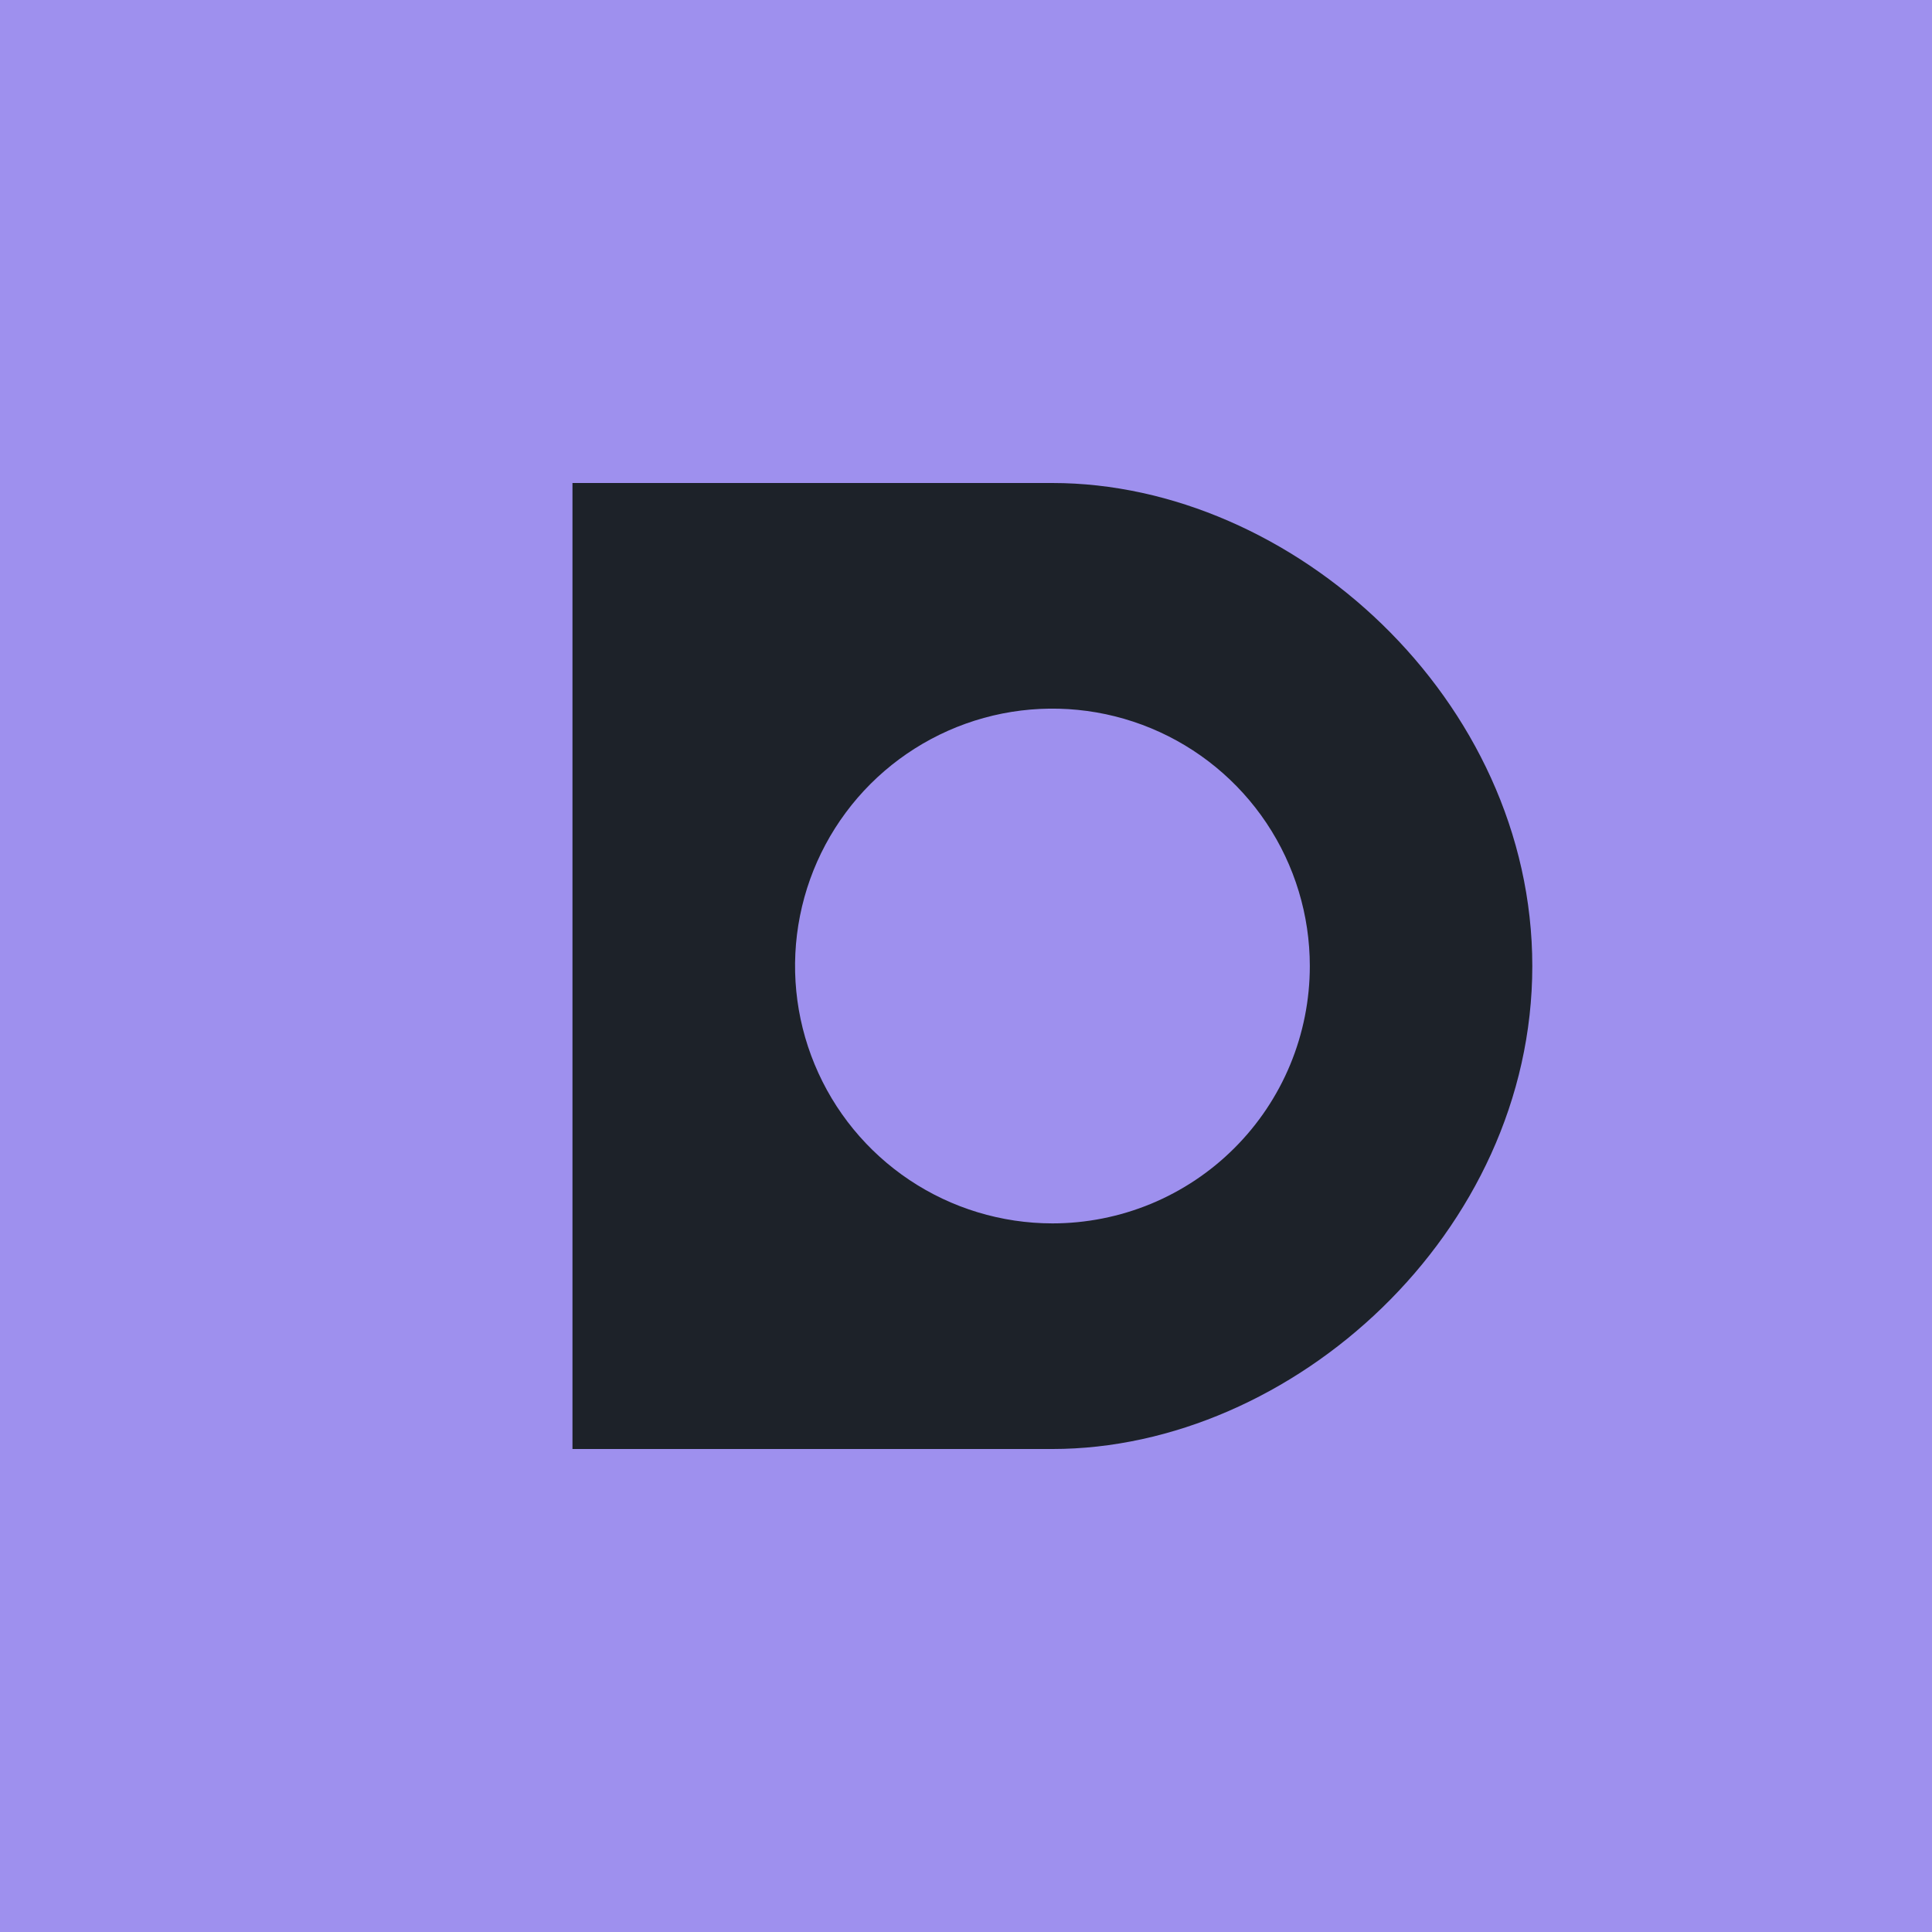
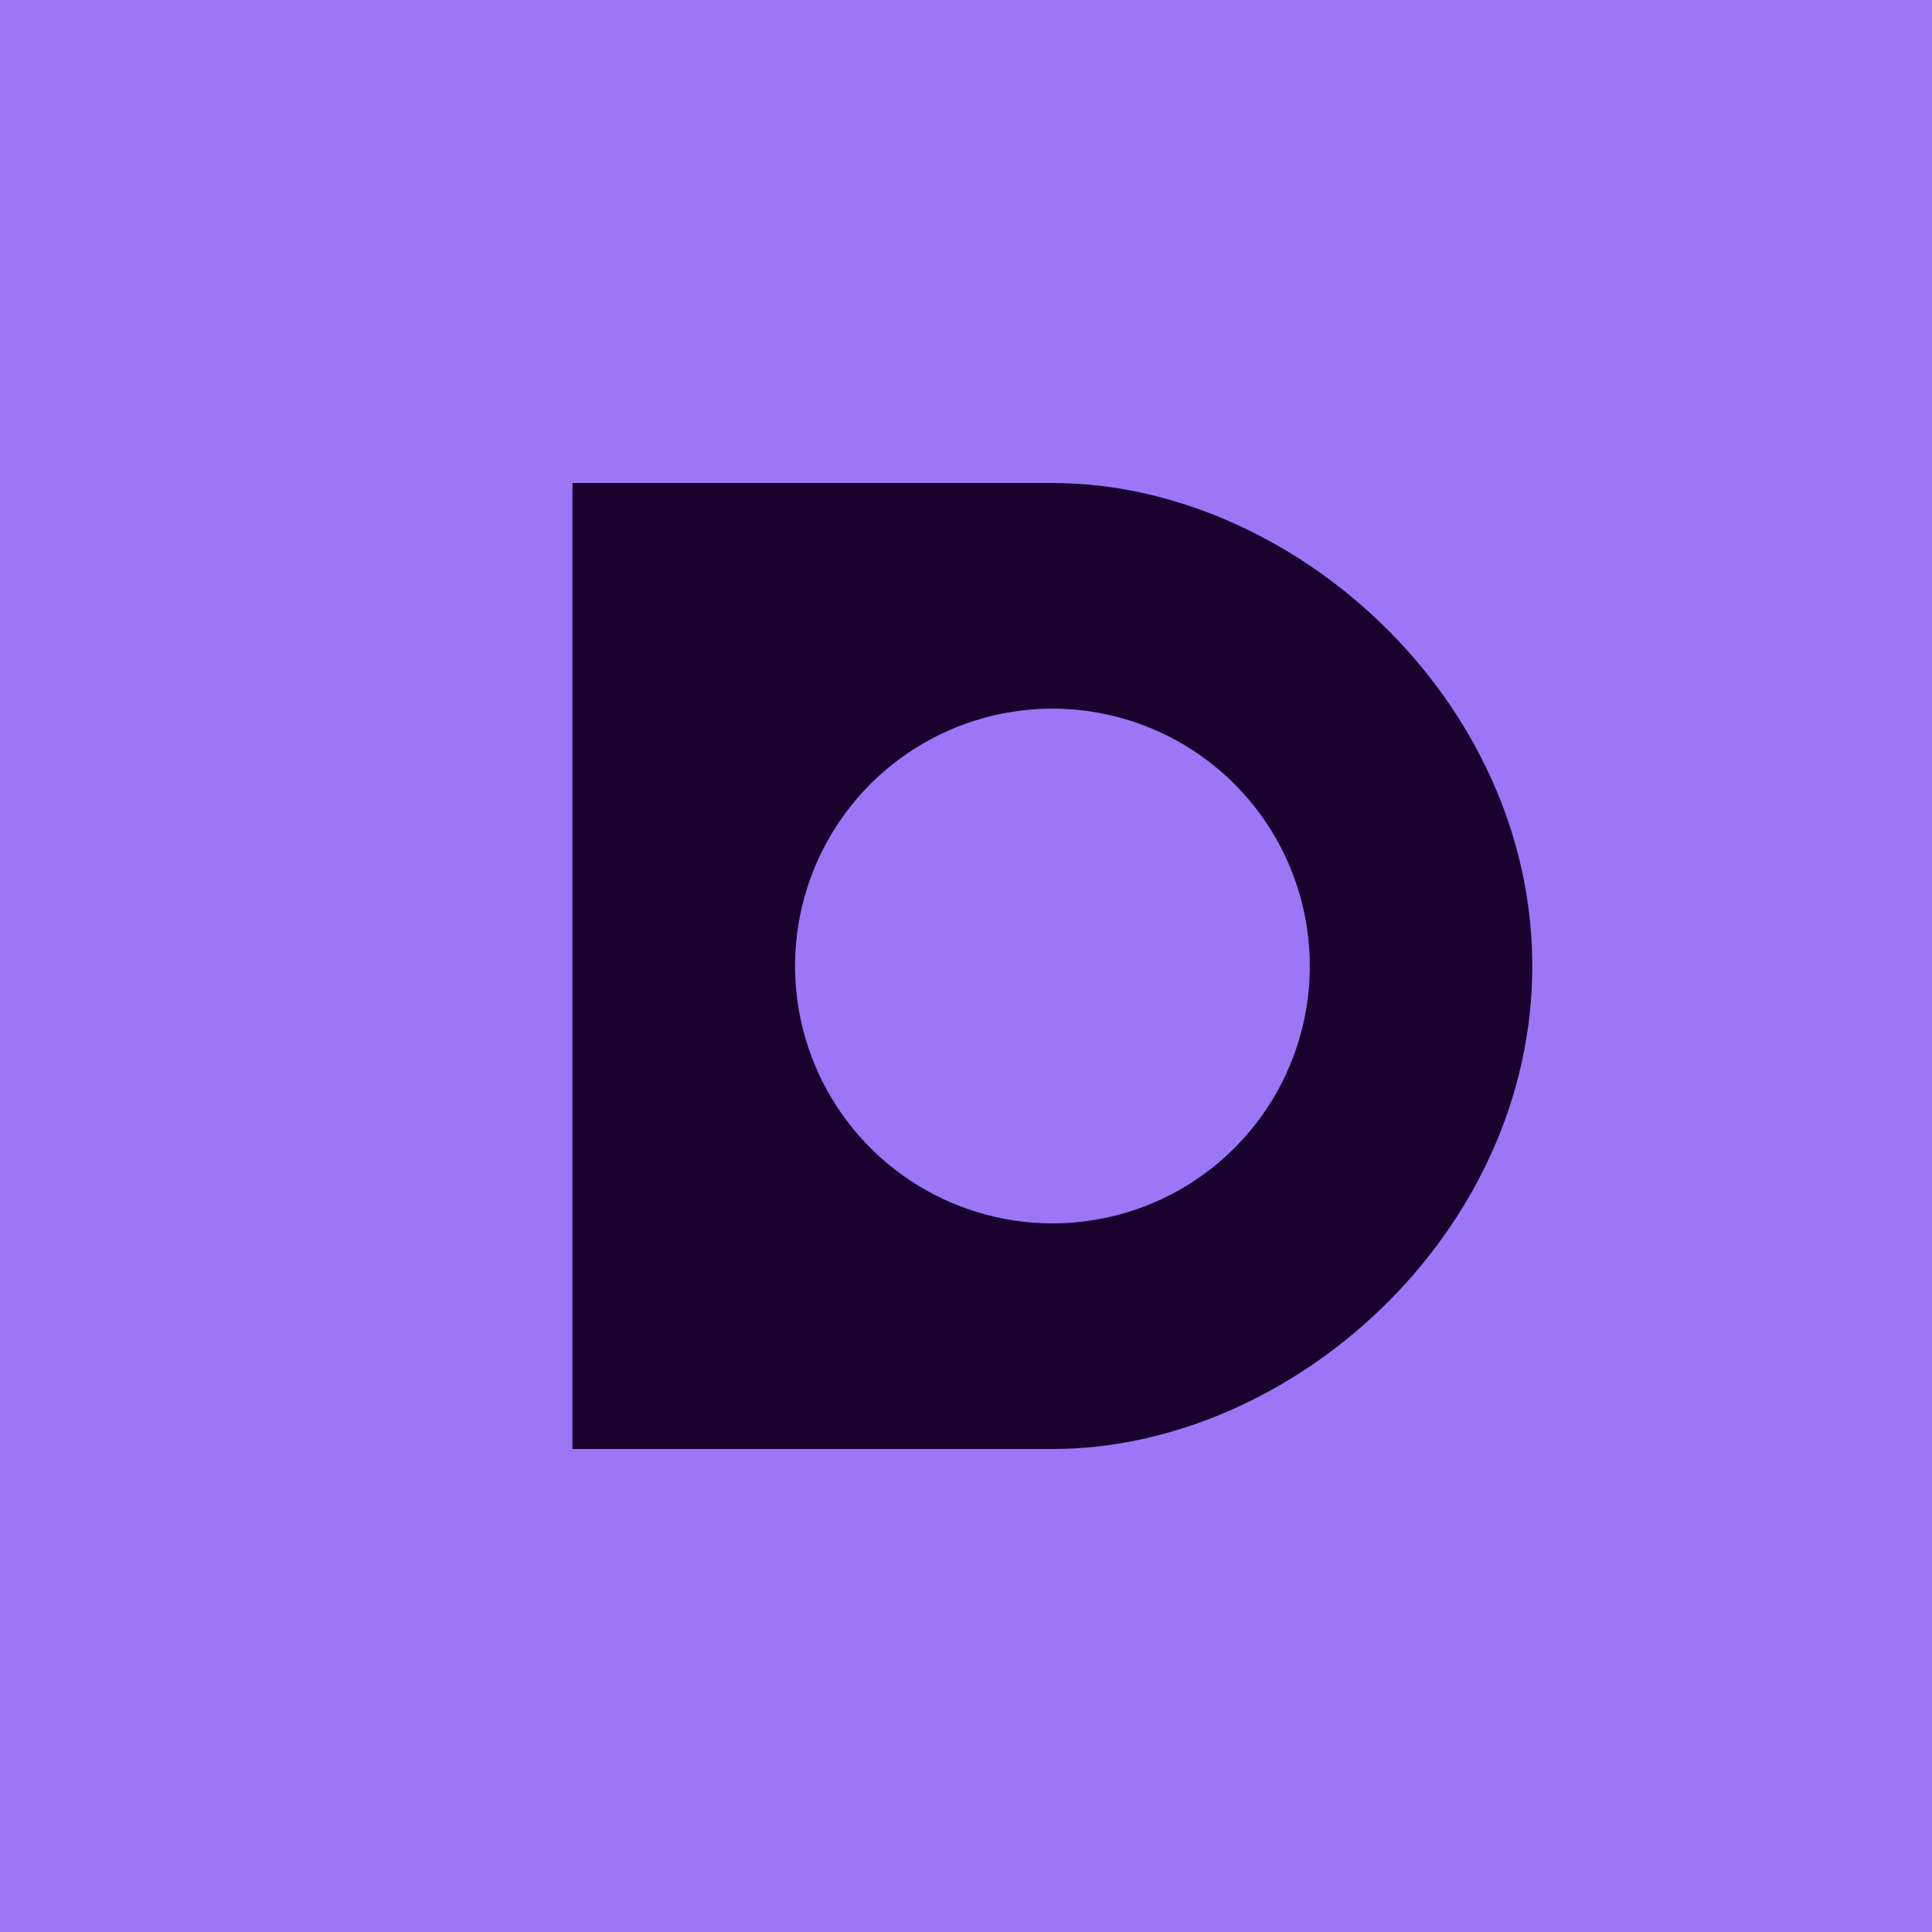
<svg xmlns="http://www.w3.org/2000/svg" viewBox="0 0 1024 1024">
-   <rect width="1024" height="1024" fill="#9e90ee" />
-   <path fill="#1d2229" fill-rule="evenodd" transform="translate(303.42 256.00) scale(25.5733)" d="M9.946 0C14.922 0 19.893 4.485 19.893 10.012C19.893 15.539 14.921 20.021 9.946 20.021H0V0H9.946ZM11.991 5.083C11.016 4.679 9.944 4.573 8.909 4.778C7.874 4.984 6.923 5.492 6.177 6.237C5.431 6.983 4.922 7.933 4.716 8.968C4.51 10.003 4.615 11.075 5.019 12.05C5.422 13.025 6.106 13.858 6.983 14.445C7.86 15.031 8.891 15.344 9.946 15.345C10.647 15.345 11.341 15.207 11.988 14.94C12.635 14.672 13.224 14.279 13.719 13.784C14.215 13.289 14.608 12.701 14.876 12.054C15.144 11.406 15.282 10.713 15.282 10.012C15.282 8.957 14.97 7.926 14.384 7.048C13.798 6.171 12.965 5.487 11.991 5.083Z" />
+   <rect width="1024" height="1024" fill="#9d75f7" />
+   <path fill="#18032e" fill-rule="evenodd" transform="translate(303.42 256.00) scale(25.5733)" d="M9.946 0C14.922 0 19.893 4.485 19.893 10.012C19.893 15.539 14.921 20.021 9.946 20.021H0V0H9.946ZM11.991 5.083C11.016 4.679 9.944 4.573 8.909 4.778C7.874 4.984 6.923 5.492 6.177 6.237C5.431 6.983 4.922 7.933 4.716 8.968C4.51 10.003 4.615 11.075 5.019 12.05C5.422 13.025 6.106 13.858 6.983 14.445C7.86 15.031 8.891 15.344 9.946 15.345C10.647 15.345 11.341 15.207 11.988 14.94C12.635 14.672 13.224 14.279 13.719 13.784C14.215 13.289 14.608 12.701 14.876 12.054C15.144 11.406 15.282 10.713 15.282 10.012C15.282 8.957 14.97 7.926 14.384 7.048C13.798 6.171 12.965 5.487 11.991 5.083Z" />
</svg>
